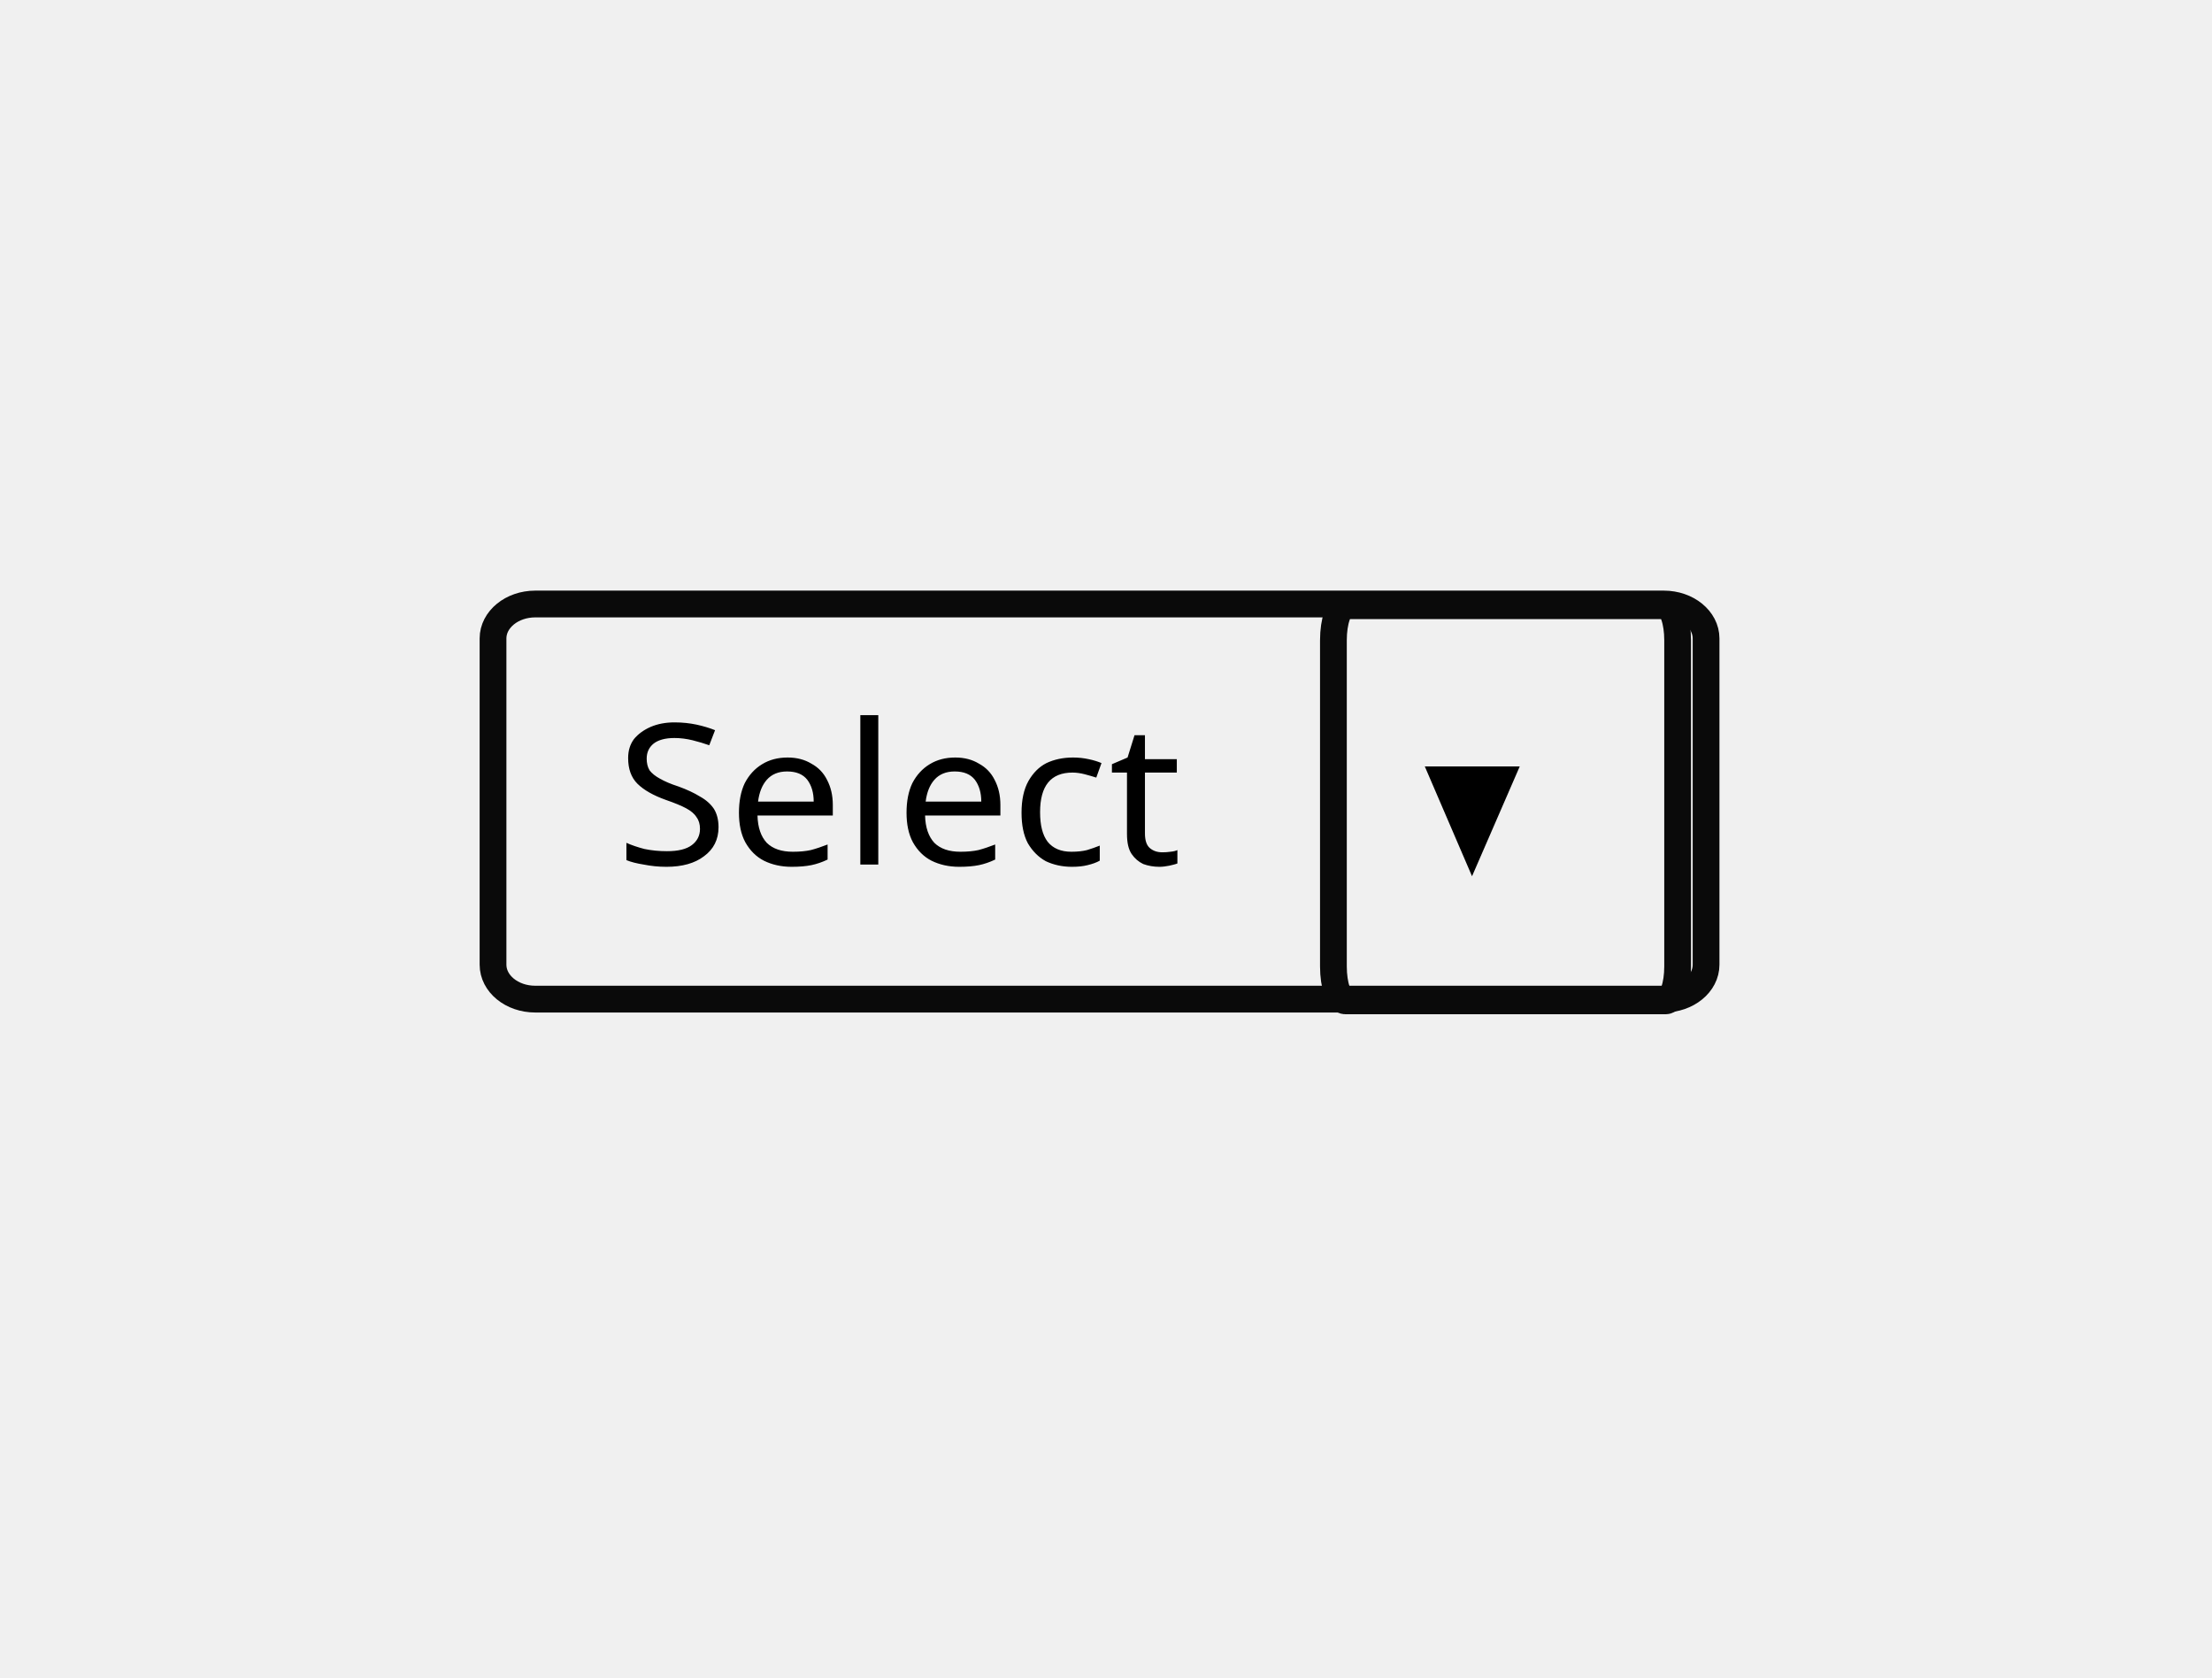
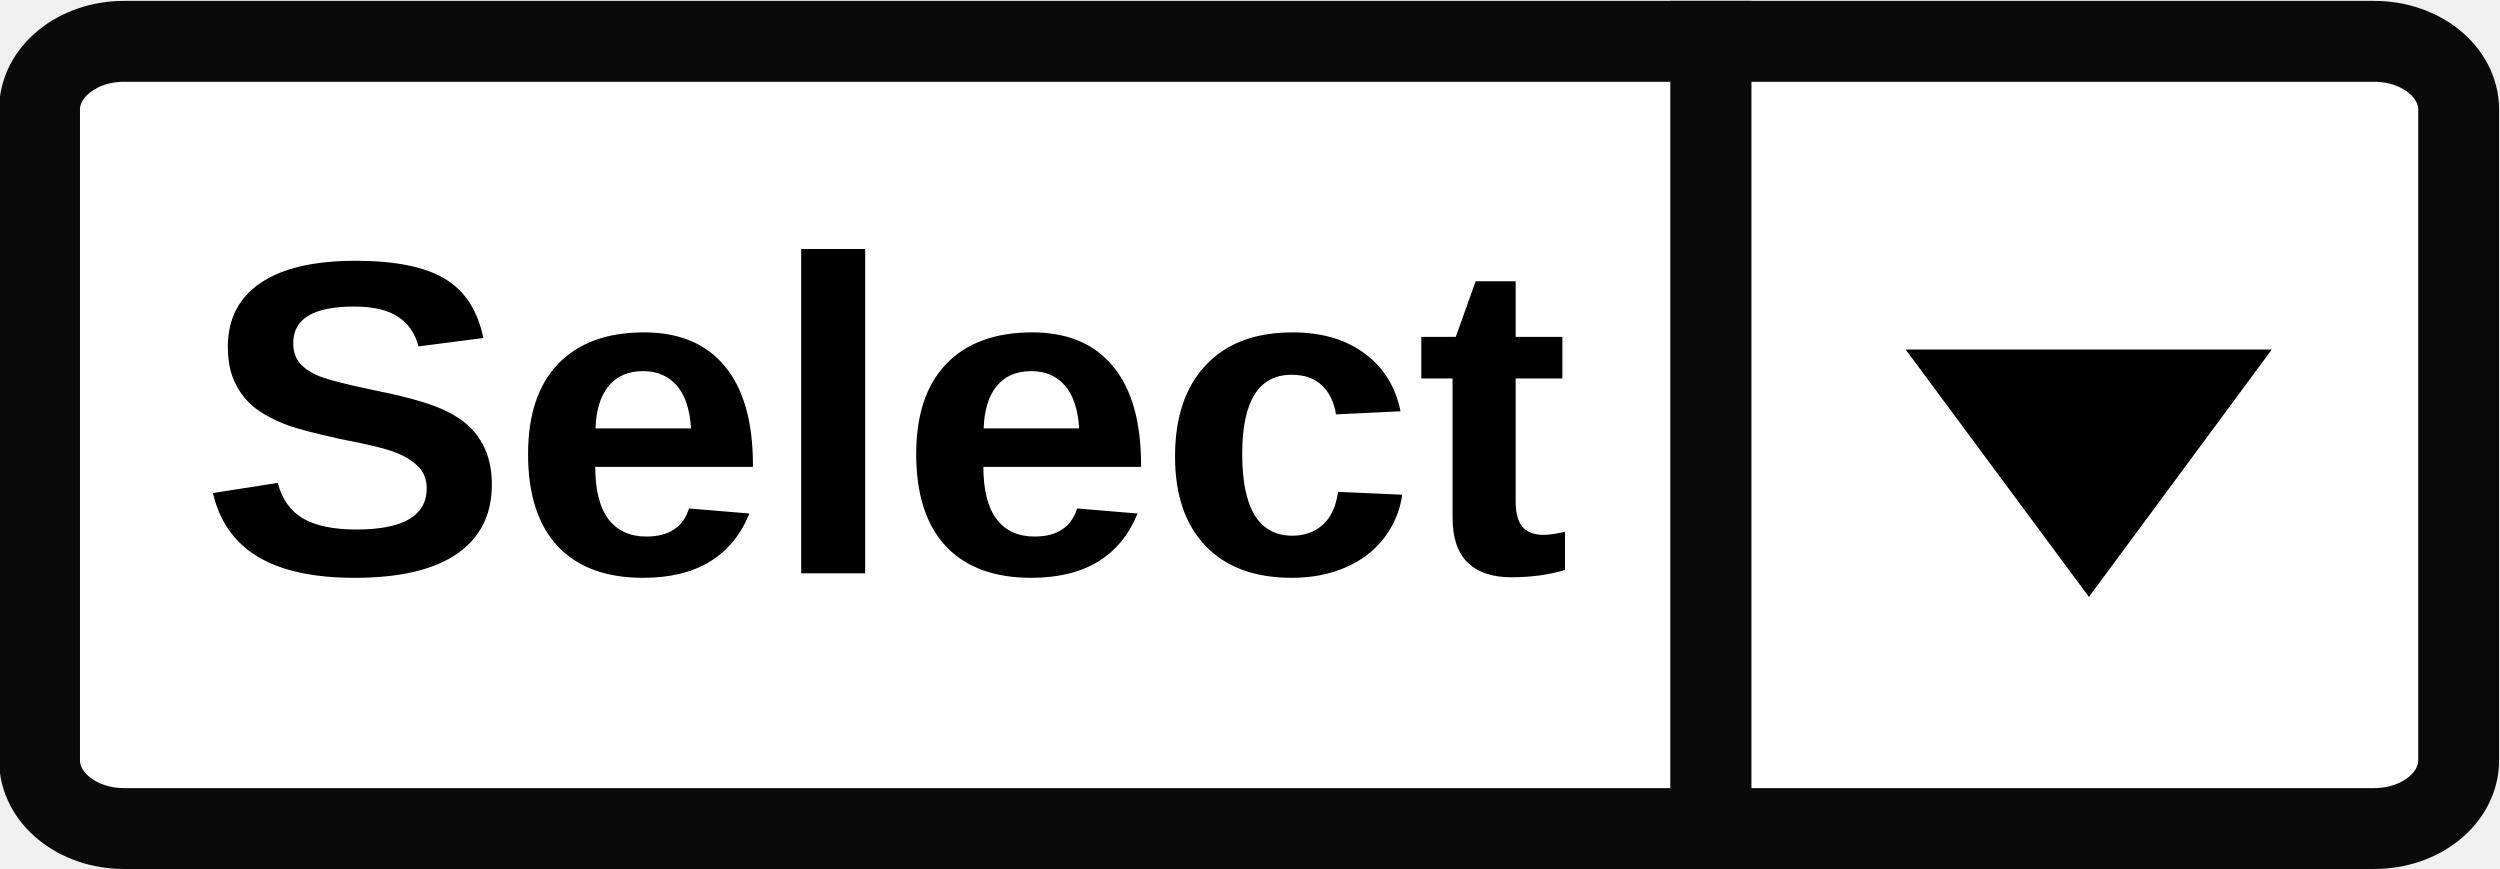
- <svg xmlns="http://www.w3.org/2000/svg" width="62" height="47" viewBox="0 0 16.404 12.435" version="1.1" id="svg4833">
-   <defs id="defs4827" />
-   <g id="layer1" transform="translate(0,-284.5646)">
-     <g transform="matrix(0.2645833,0,0,0.2645833,45.85725,321.1336)" id="g1384">
-       <path style="fill:none;stroke:#0a0a0a;stroke-width:0.75;stroke-miterlimit:10" stroke-miterlimit="10" d="m -125.5,-111.182 c 0,0.533 -0.529,0.965 -1.183,0.965 h -31.634 c -0.654,0 -1.183,-0.432 -1.183,-0.965 v -9.142 c 0,-0.531 0.529,-0.965 1.183,-0.965 h 31.634 c 0.654,0 1.183,0.434 1.183,0.965 z" id="path1376" />
-       <text style="font-size:5.5px;font-family:MalgunGothicBold" transform="matrix(1.0393,0,0,1,-156.0537,-113.9873)" font-size="5.5" id="text1378">Select</text>
-       <text style="font-size:4px;font-family:AdobeMyungjoStd-Medium-KSCpc-EUC-H" transform="matrix(0.8736,0,0,1,-133.3975,-114.1602)" font-size="4" id="text1380">▼</text>
-       <path style="fill:none;stroke:#0a0a0a;stroke-width:0.75;stroke-miterlimit:10" stroke-miterlimit="10" d="m -126.297,-111.133 c 0,0.533 -0.15,0.965 -0.336,0.965 h -8.976 c -0.186,0 -0.336,-0.432 -0.336,-0.965 v -9.142 c 0,-0.531 0.15,-0.965 0.336,-0.965 h 8.976 c 0.186,0 0.336,0.434 0.336,0.965 z" id="path1382" />
-     </g>
-   </g>
+ <svg xmlns="http://www.w3.org/2000/svg" id="레이어_1" data-name="레이어 1" viewBox="0 0 139.1 48.3">
+   <defs>
+     <style>.cls-1{fill:#fff;stroke:#0a0a0a;stroke-miterlimit:10;stroke-width:4.5px;}.cls-2,.cls-3{isolation:isolate;}.cls-2{font-size:24.9px;font-family:Arial-BoldMT, Arial;font-weight:700;}.cls-3{font-size:23.52px;font-family:ArialMT, Arial;}</style>
+   </defs>
+   <path class="cls-1" d="M7.4,28.1c-2.6,0-4.7,1.7-4.7,3.8V68.1c0,2.1,2.1,3.8,4.7,3.8H95.7V28.1Z" transform="translate(-0.5 -25.8)" />
+   <path class="cls-1" d="M137.3,68.1V31.9c0-2.1-2.1-3.8-4.7-3.8H95.7V71.9h36.9C135.2,71.9,137.3,70.2,137.3,68.1Z" transform="translate(-0.5 -25.8)" />
+   <text id="text1378" class="cls-2" transform="translate(11.1 31.9) scale(1.04 1)">Select</text>
+   <text id="text1380" class="cls-3" transform="translate(99 32.9) scale(1.48 1)">▼</text>
</svg>
